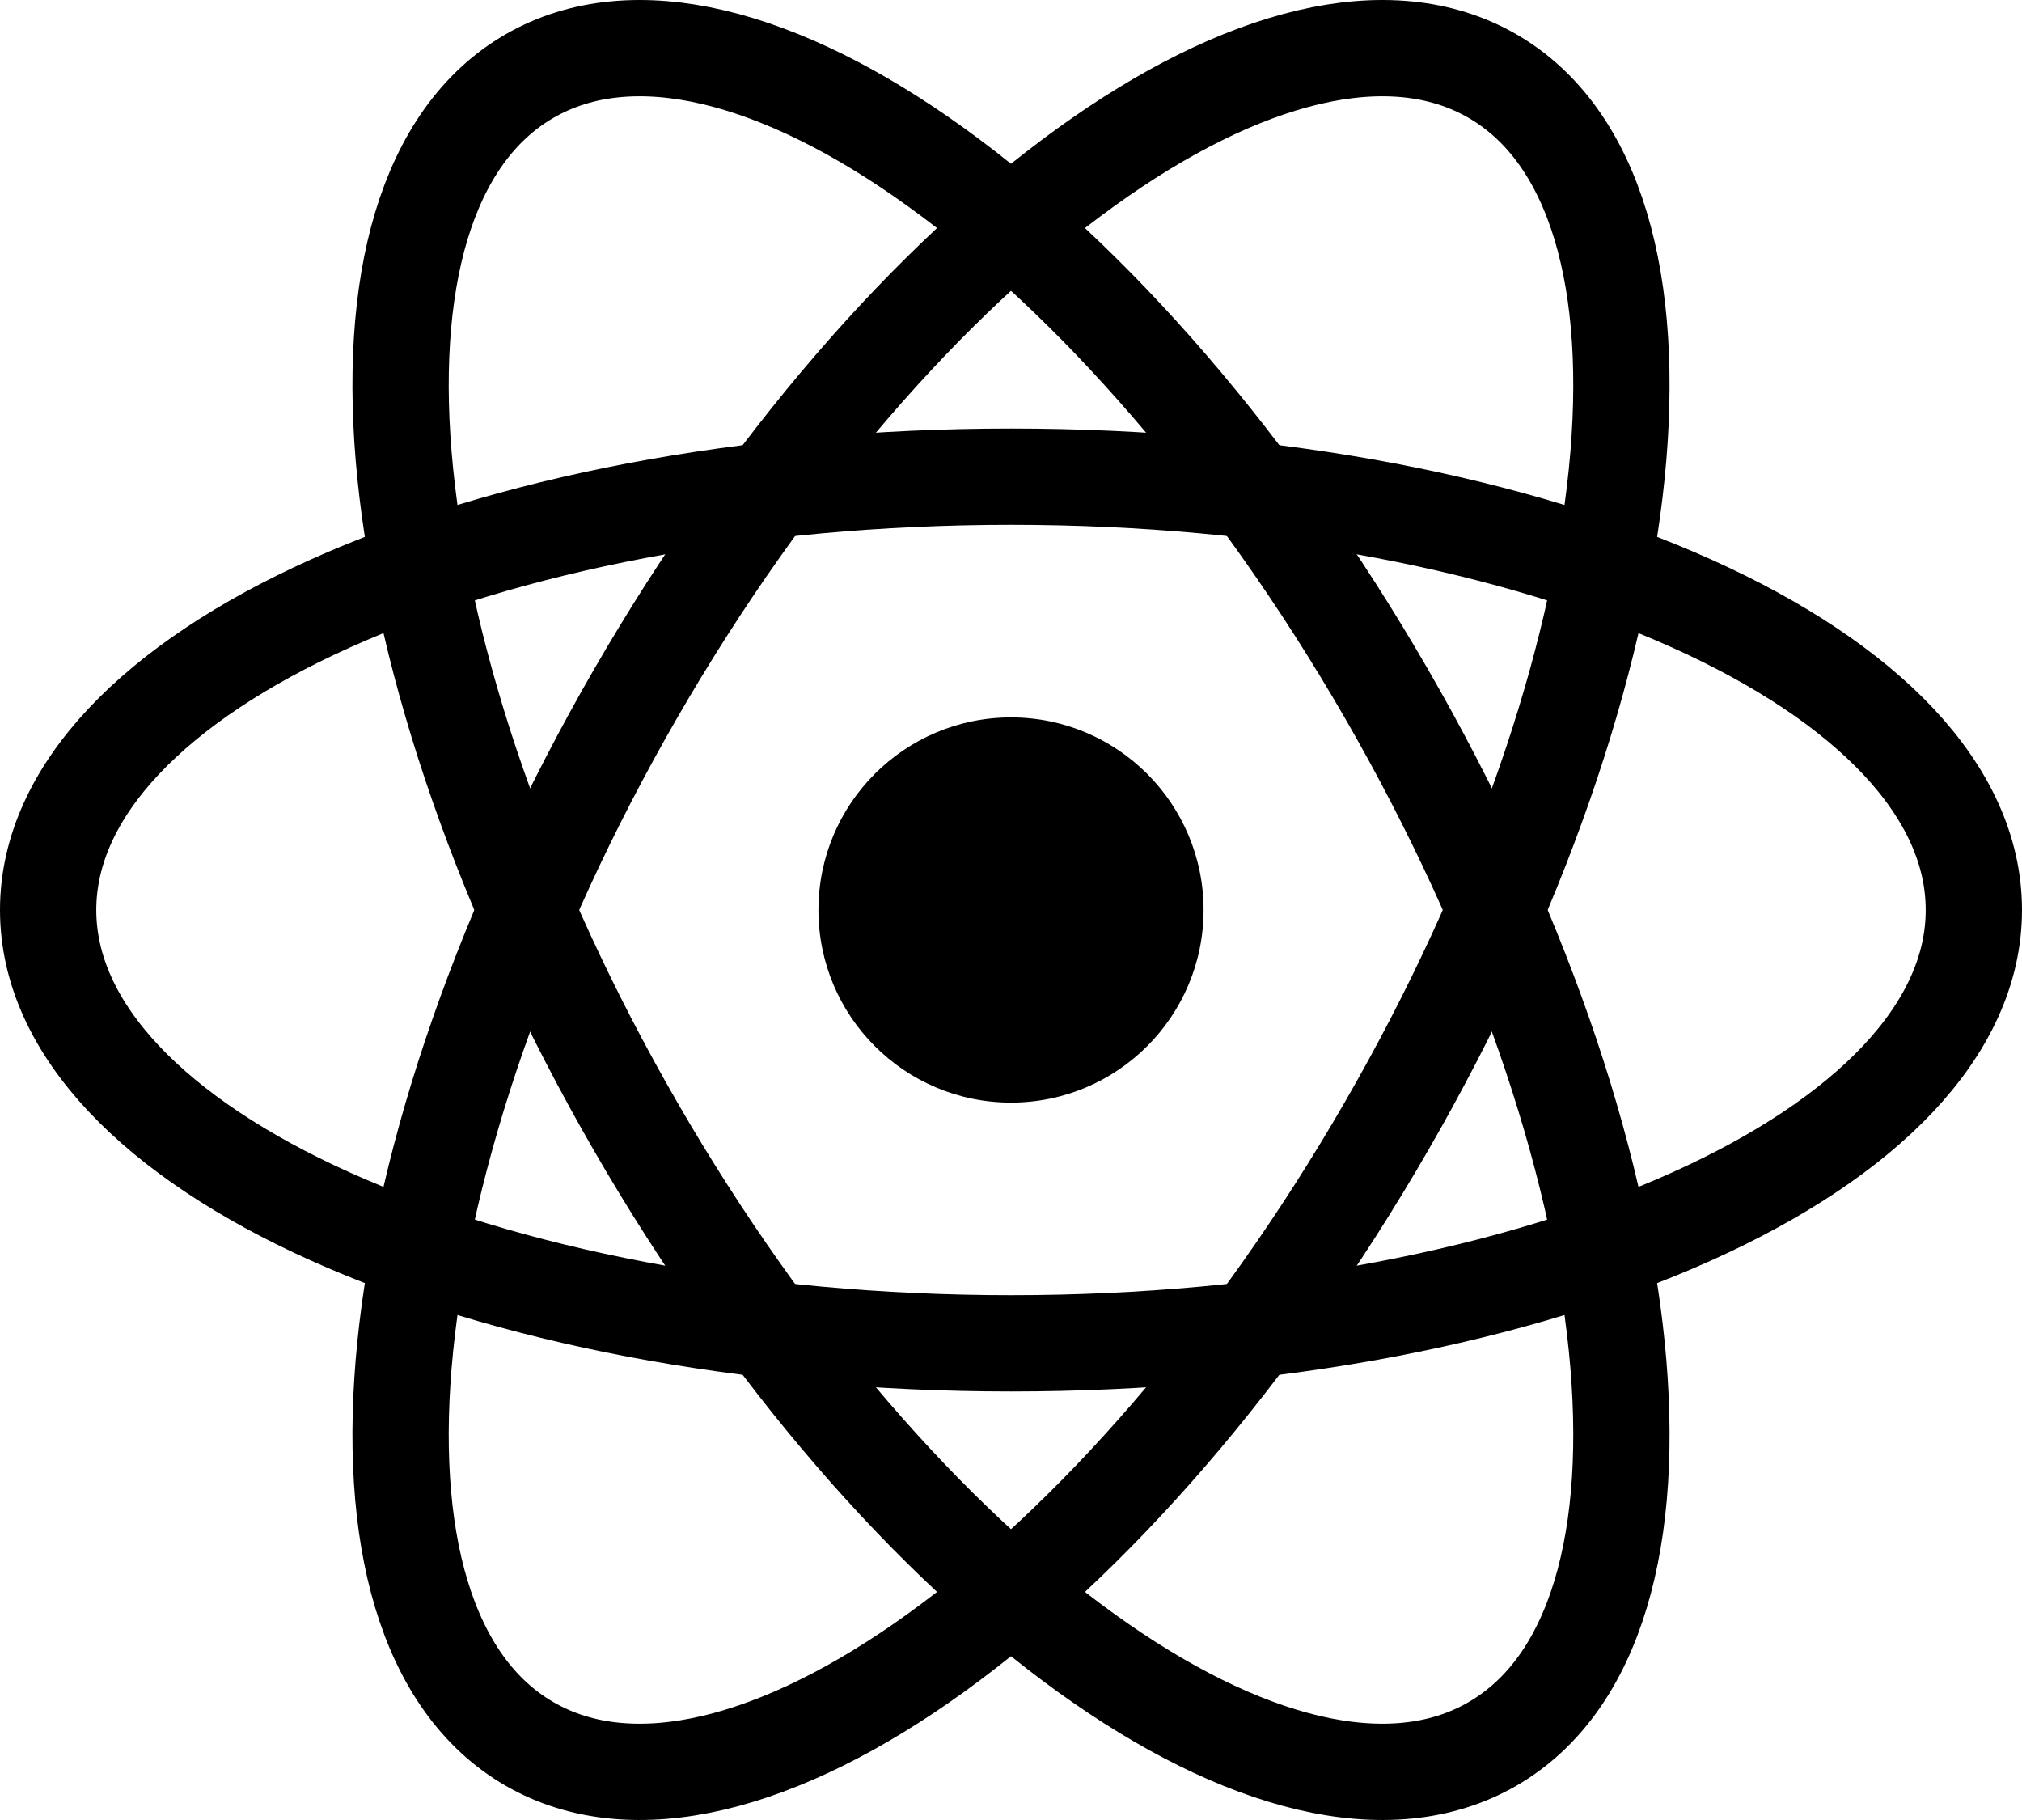
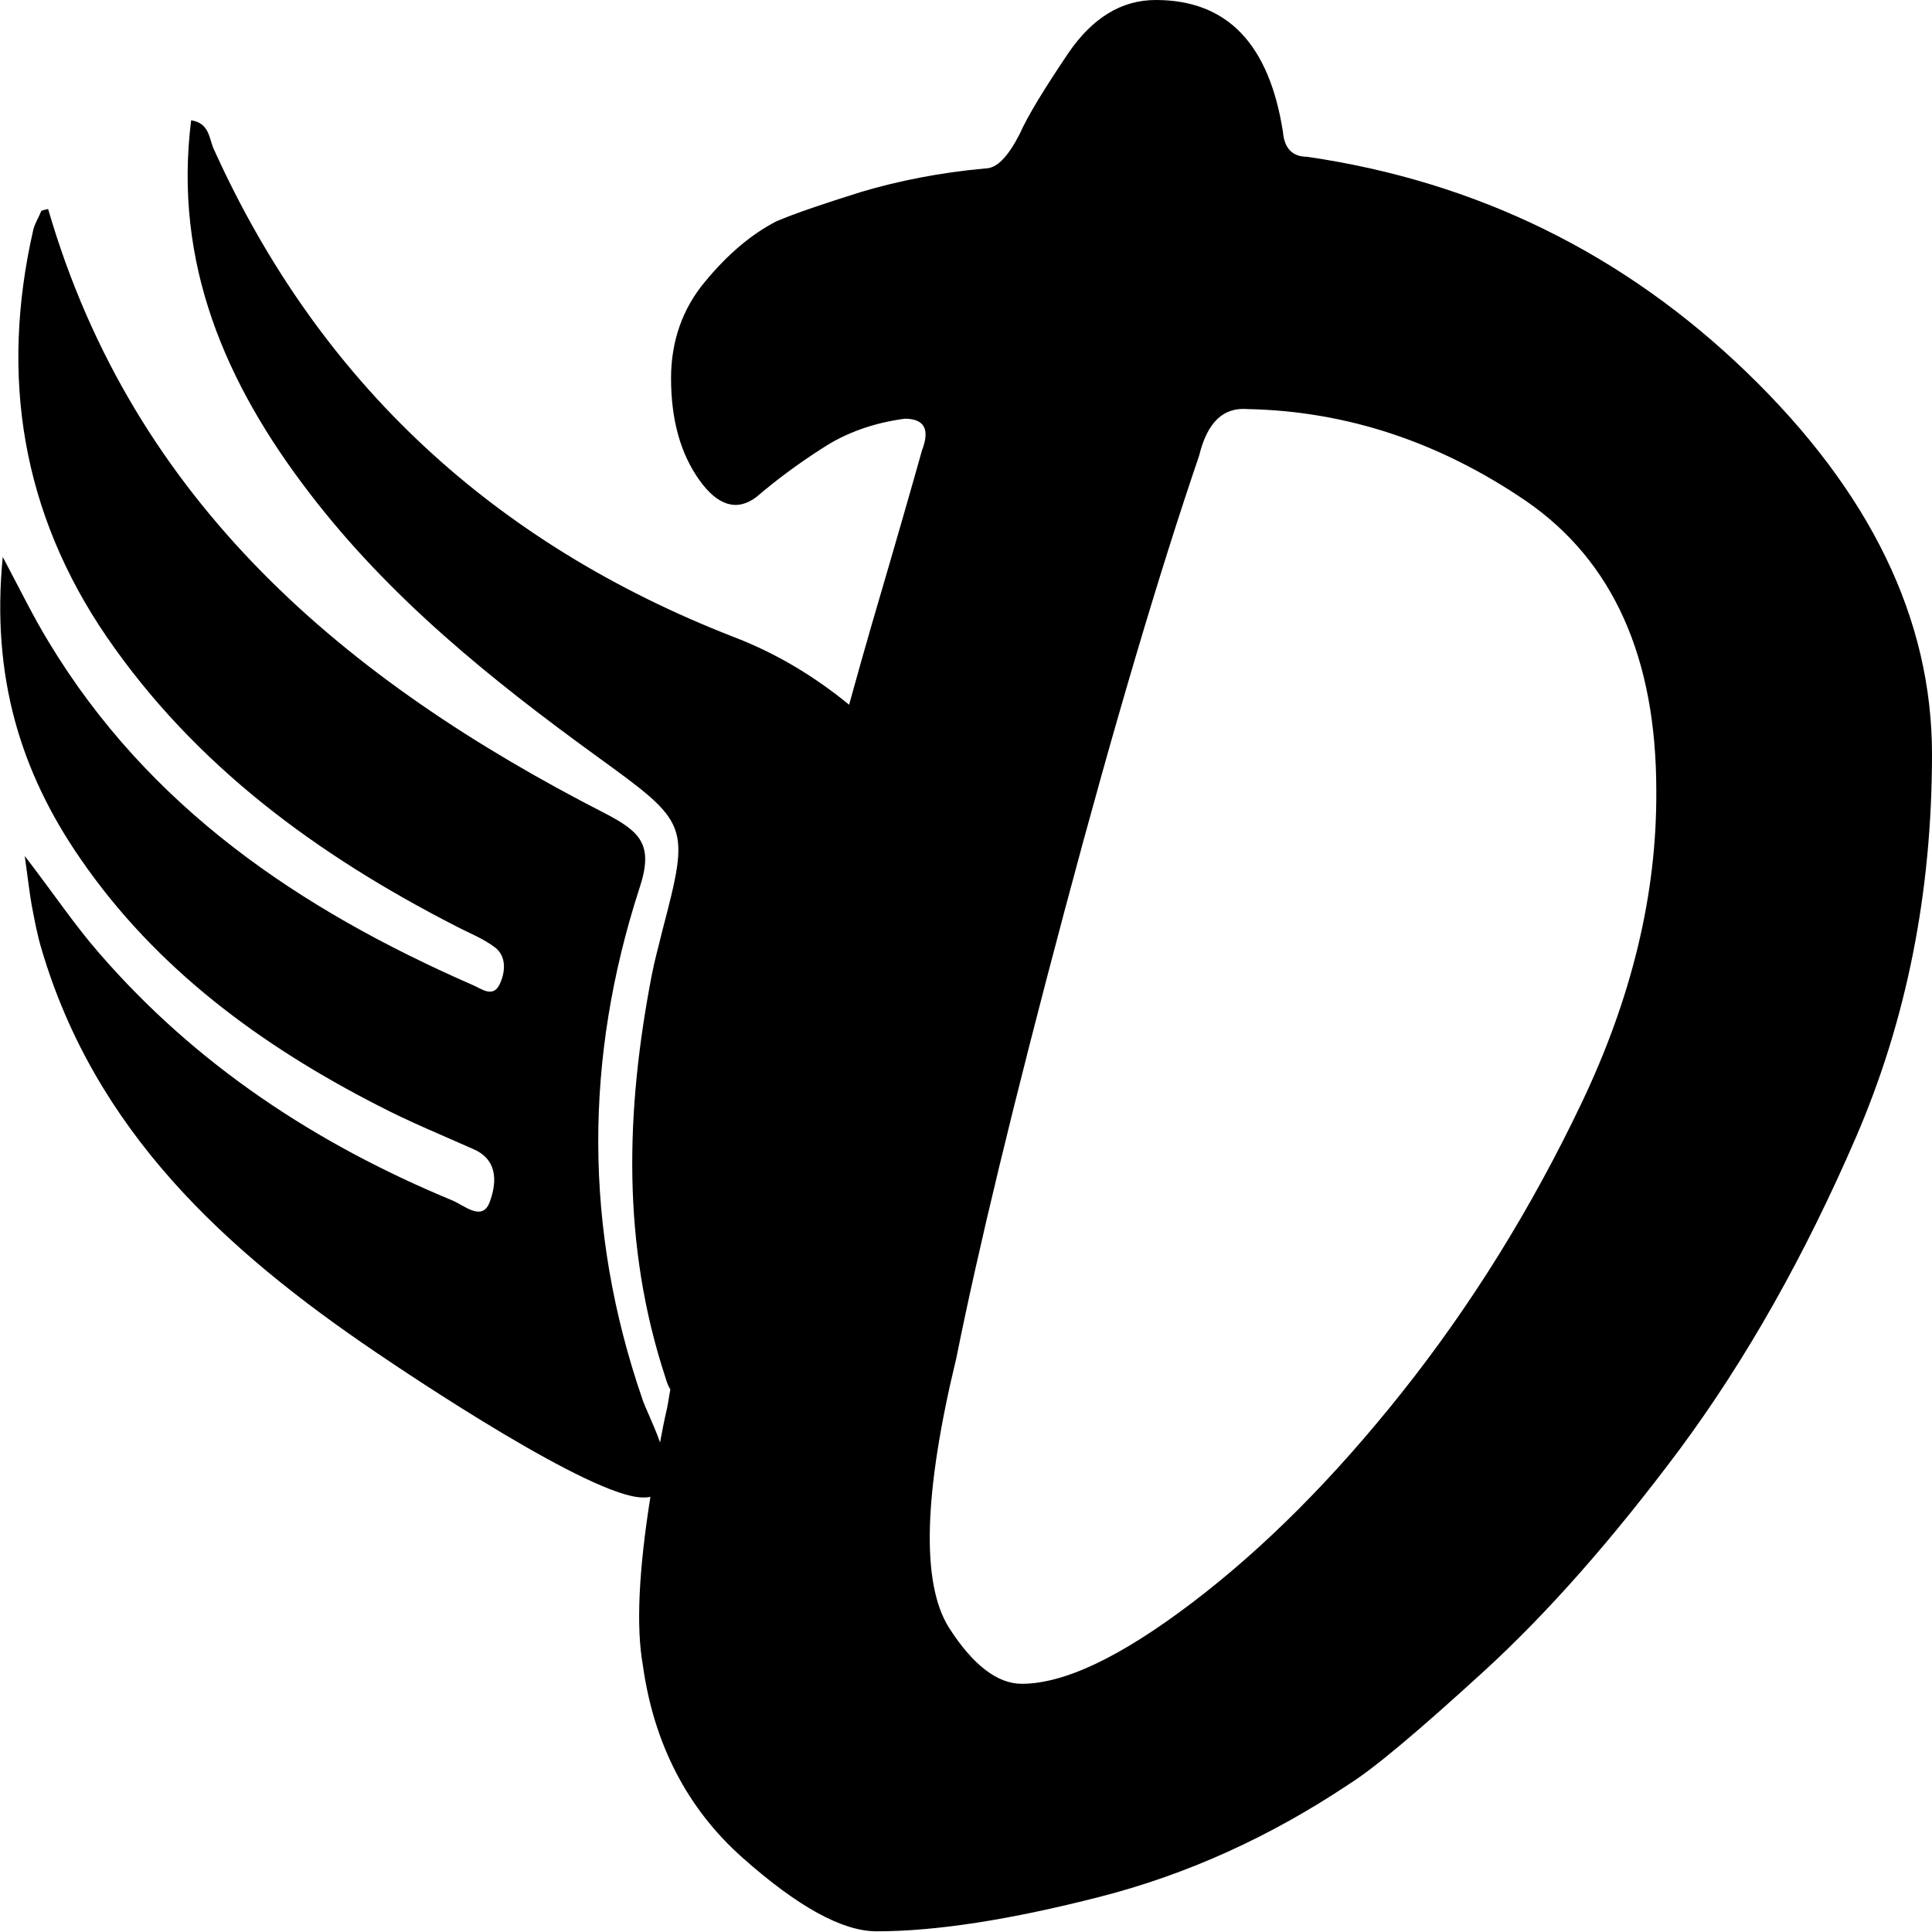
- <svg xmlns="http://www.w3.org/2000/svg" width="100%" height="100%" viewBox="-10.5 -9.45 21 18.9" fill="none">
-   <circle cx="0" cy="0" r="2" fill="currentColor" />
-   <g stroke="currentColor" stroke-width="1" fill="none">
-     <ellipse rx="10" ry="4.5" />
-     <ellipse rx="10" ry="4.5" transform="rotate(60)" />
-     <ellipse rx="10" ry="4.5" transform="rotate(120)" />
-   </g>
+ <svg xmlns="http://www.w3.org/2000/svg" version="1.1" id="Layer_1" x="0px" y="0px" viewBox="0 0 281 281" enable-background="new 0 0 281 281" xml:space="preserve">
+   <path d="M254.1,54.2c-17.9-17.3-39.3-27.8-64-31.4c-2.1,0-3.3-1.2-3.5-3.6C184.6,6.4,178.5,0,168.1,0  c-5,0-9.2,2.6-12.7,7.7c-3.5,5.2-5.9,9.1-7.1,11.8c-1.7,3.3-3.3,5-5,5c-6.6,0.6-12.6,1.8-18,3.4c-5.4,1.7-9.6,3.1-12.4,4.3  c-3.5,1.8-7,4.7-10.3,8.7c-3.3,3.9-5,8.7-5,14.1c0,6.1,1.4,11,4.1,14.8c2.7,3.8,5.5,4.6,8.3,2.5c2.8-2.4,6-4.8,9.6-7.1  c3.5-2.3,7.5-3.7,12-4.3c2.8,0,3.7,1.5,2.5,4.6c-1.2,4.3-3.6,12.7-7.3,25.3c-1.1,3.8-2.2,7.7-3.3,11.7c-5-4.1-10.6-7.5-16.9-9.9  C72,79.1,46.5,55.8,31.1,21.7c-0.7-1.5-0.6-3.8-3.3-4.2c-2.6,20.8,5,38.3,17.2,54.2C56.7,87,71.5,98.9,86.8,110  c13.5,9.8,13.6,9.8,9.5,25.5c-0.5,2.1-1.1,4.2-1.5,6.3c-3.8,19.7-4.4,39.2,2,58.6c0.2,0.7,0.4,1.2,0.7,1.7c-0.2,1-0.3,1.9-0.5,2.8  c-0.4,1.7-0.7,3.3-1,4.9c-0.9-2.6-2.2-5.1-2.6-6.4c-8.5-24.7-8.4-49.5-0.4-74.2c2.1-6.3,0.2-8.2-5-10.9C50.3,99,19.4,73.1,7,30.4  c-0.5,0.1-0.9,0.2-1,0.3c-0.4,1-1,1.9-1.2,2.9c-4.8,21.2-1.6,41,10.7,59c12.9,18.8,30.7,31.8,50.8,42.1c1.9,1,4,1.8,5.7,3.1  c1.7,1.3,1.5,3.6,0.7,5.3c-1,2.2-2.8,0.6-4.1,0.1c-25.1-11-47-25.8-61.5-49.8C4.9,89.8,3.1,86.1,0.4,81  c-1.7,17.4,2.6,31.3,11.3,43.9c11,16,26.3,27.2,43.3,35.9c4.6,2.4,9.3,4.3,14,6.4c3.7,1.7,3.1,5.3,2.2,7.7c-1.1,2.8-3.7,0.4-5.4-0.3  c-19.8-8.2-37.3-19.7-51.4-36c-3.5-4-6.5-8.5-10.8-14.1c0.5,3.6,0.7,5.4,1,7.1c0.4,2.1,0.8,4.3,1.4,6.3  c7.8,26.6,26.7,43.9,48.7,58.8c5,3.4,31.4,21.1,38.8,21.1c0.4,0,0.7,0,1.1-0.1c-1.7,10.7-2.1,18.9-1.1,24.5  c1.6,11.5,6.5,20.9,14.5,28c8,7.1,14.5,10.7,19.5,10.7c8.7,0,19.5-1.7,32.4-5c12.9-3.3,24.9-8.8,36.3-16.4  c3.8-2.4,10.3-7.9,19.6-16.4c9.3-8.5,18.8-19.3,28.5-32.3c9.7-13.1,18.2-28.2,25.6-45.3c7.4-17.1,11.1-35.7,11.1-55.8  C281,90,272,71.5,254.1,54.2z M230,160.5c-7.3,15.3-16,29.3-26,41.9c-10,12.6-20.2,22.8-30.6,30.7c-10.4,7.9-18.6,11.8-24.8,11.8  c-3.5,0-7.1-2.7-10.6-8.2c-4-6.4-3.7-19.4,1.1-39.2c3.1-15.5,8.3-37.1,15.7-64.9c7.4-27.8,14-49.9,19.6-66.3  c1.2-4.9,3.5-7.1,7.1-6.8c14.4,0.3,27.9,4.8,40.5,13.4c12.6,8.7,18.9,22.7,18.9,42.1C241,130.1,237.3,145.2,230,160.5z" />
</svg>
